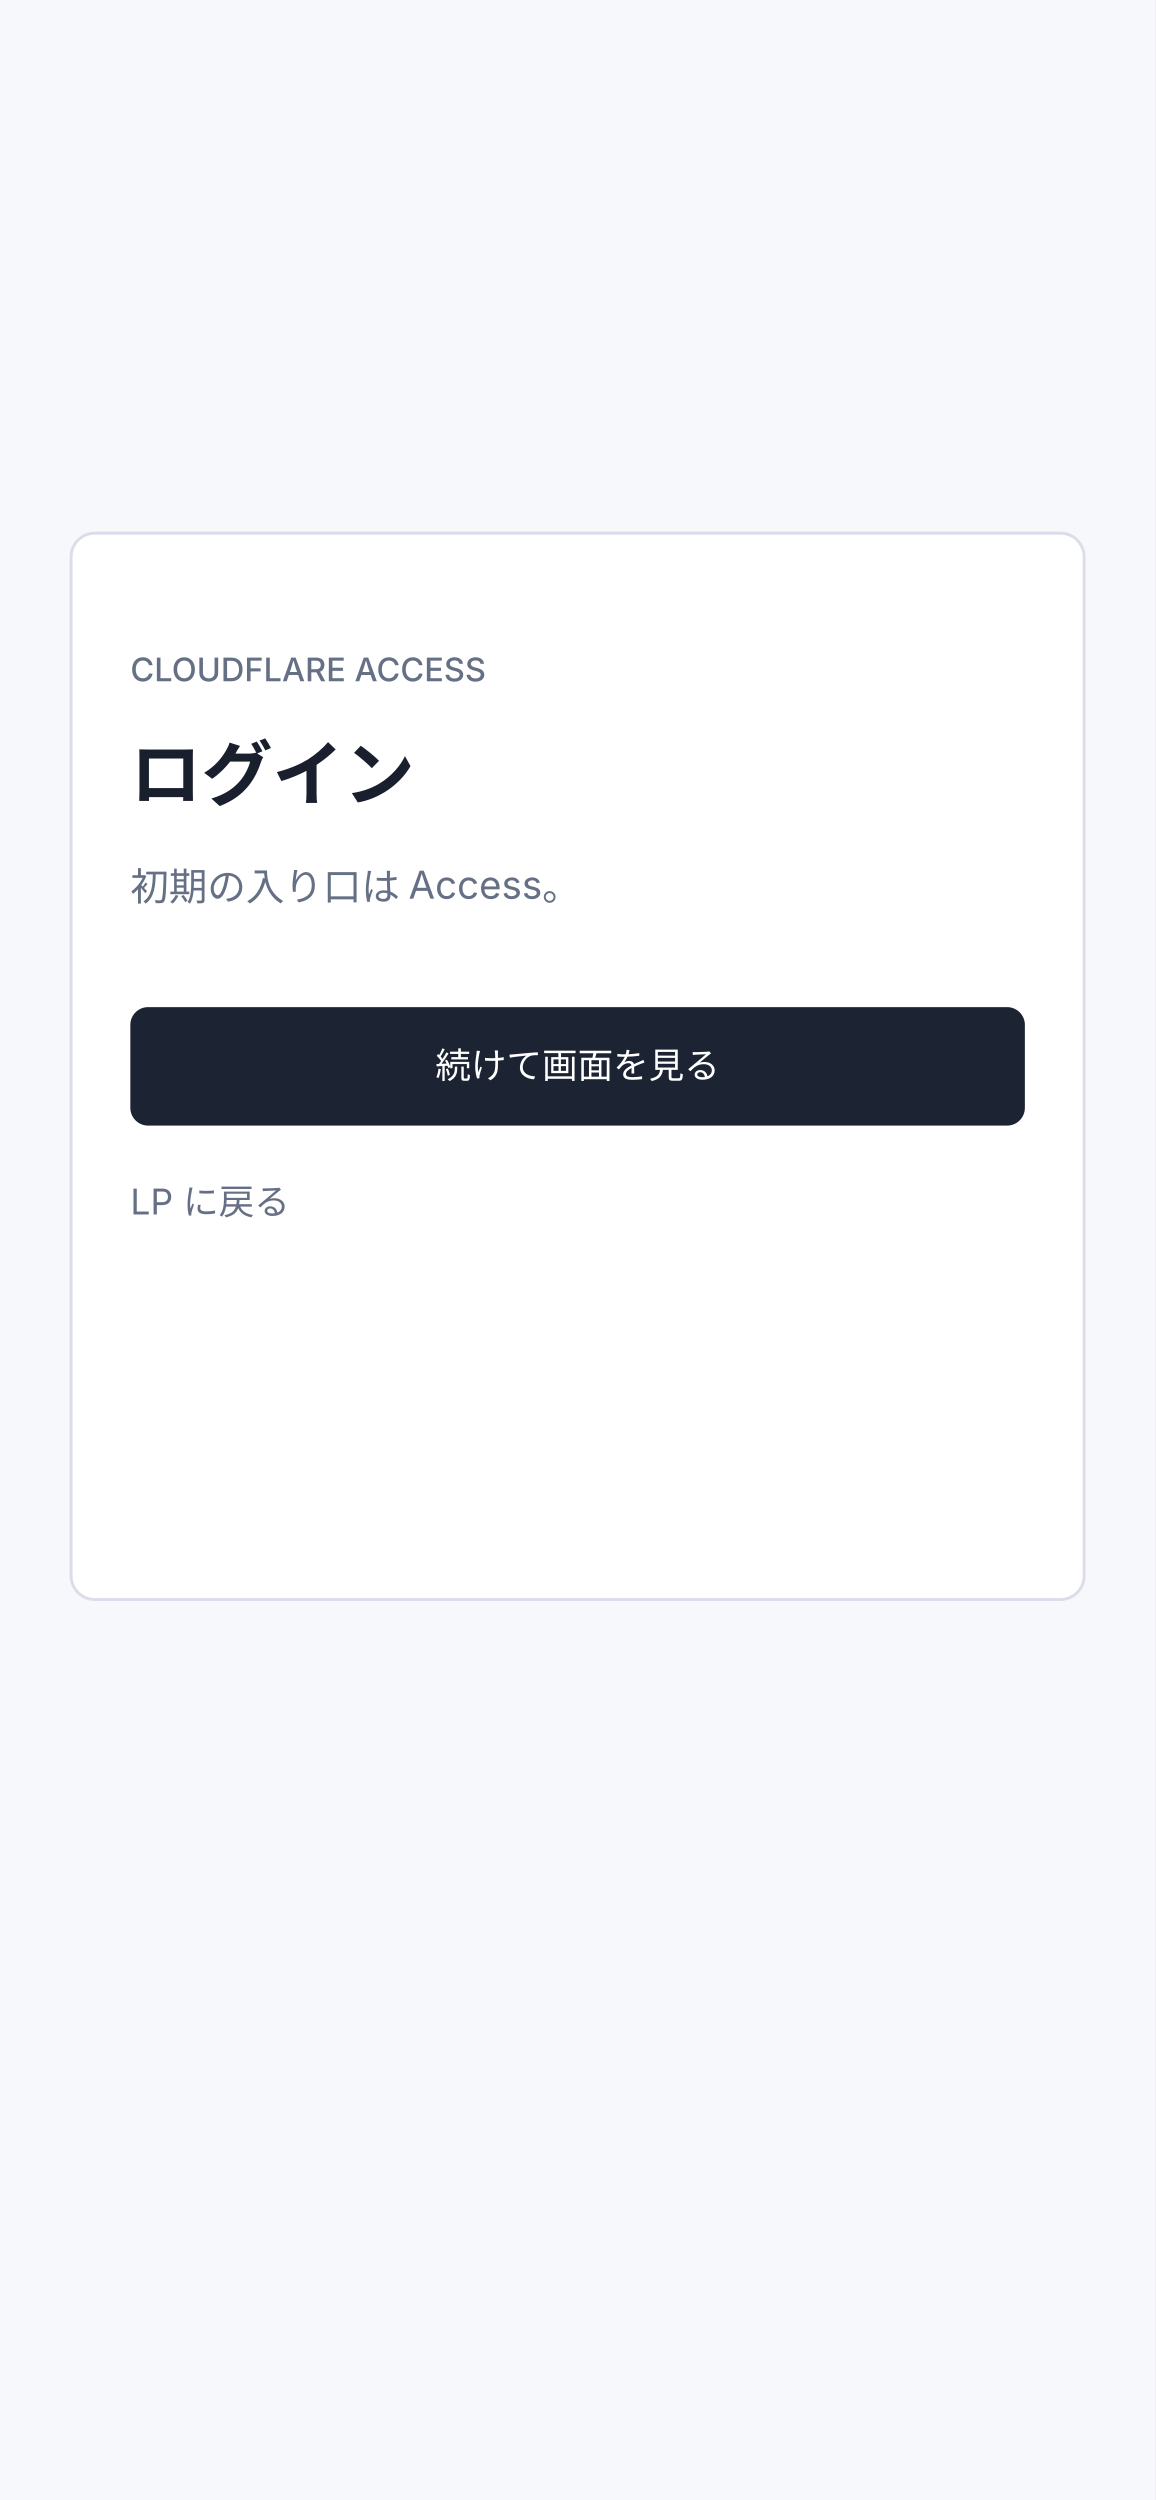
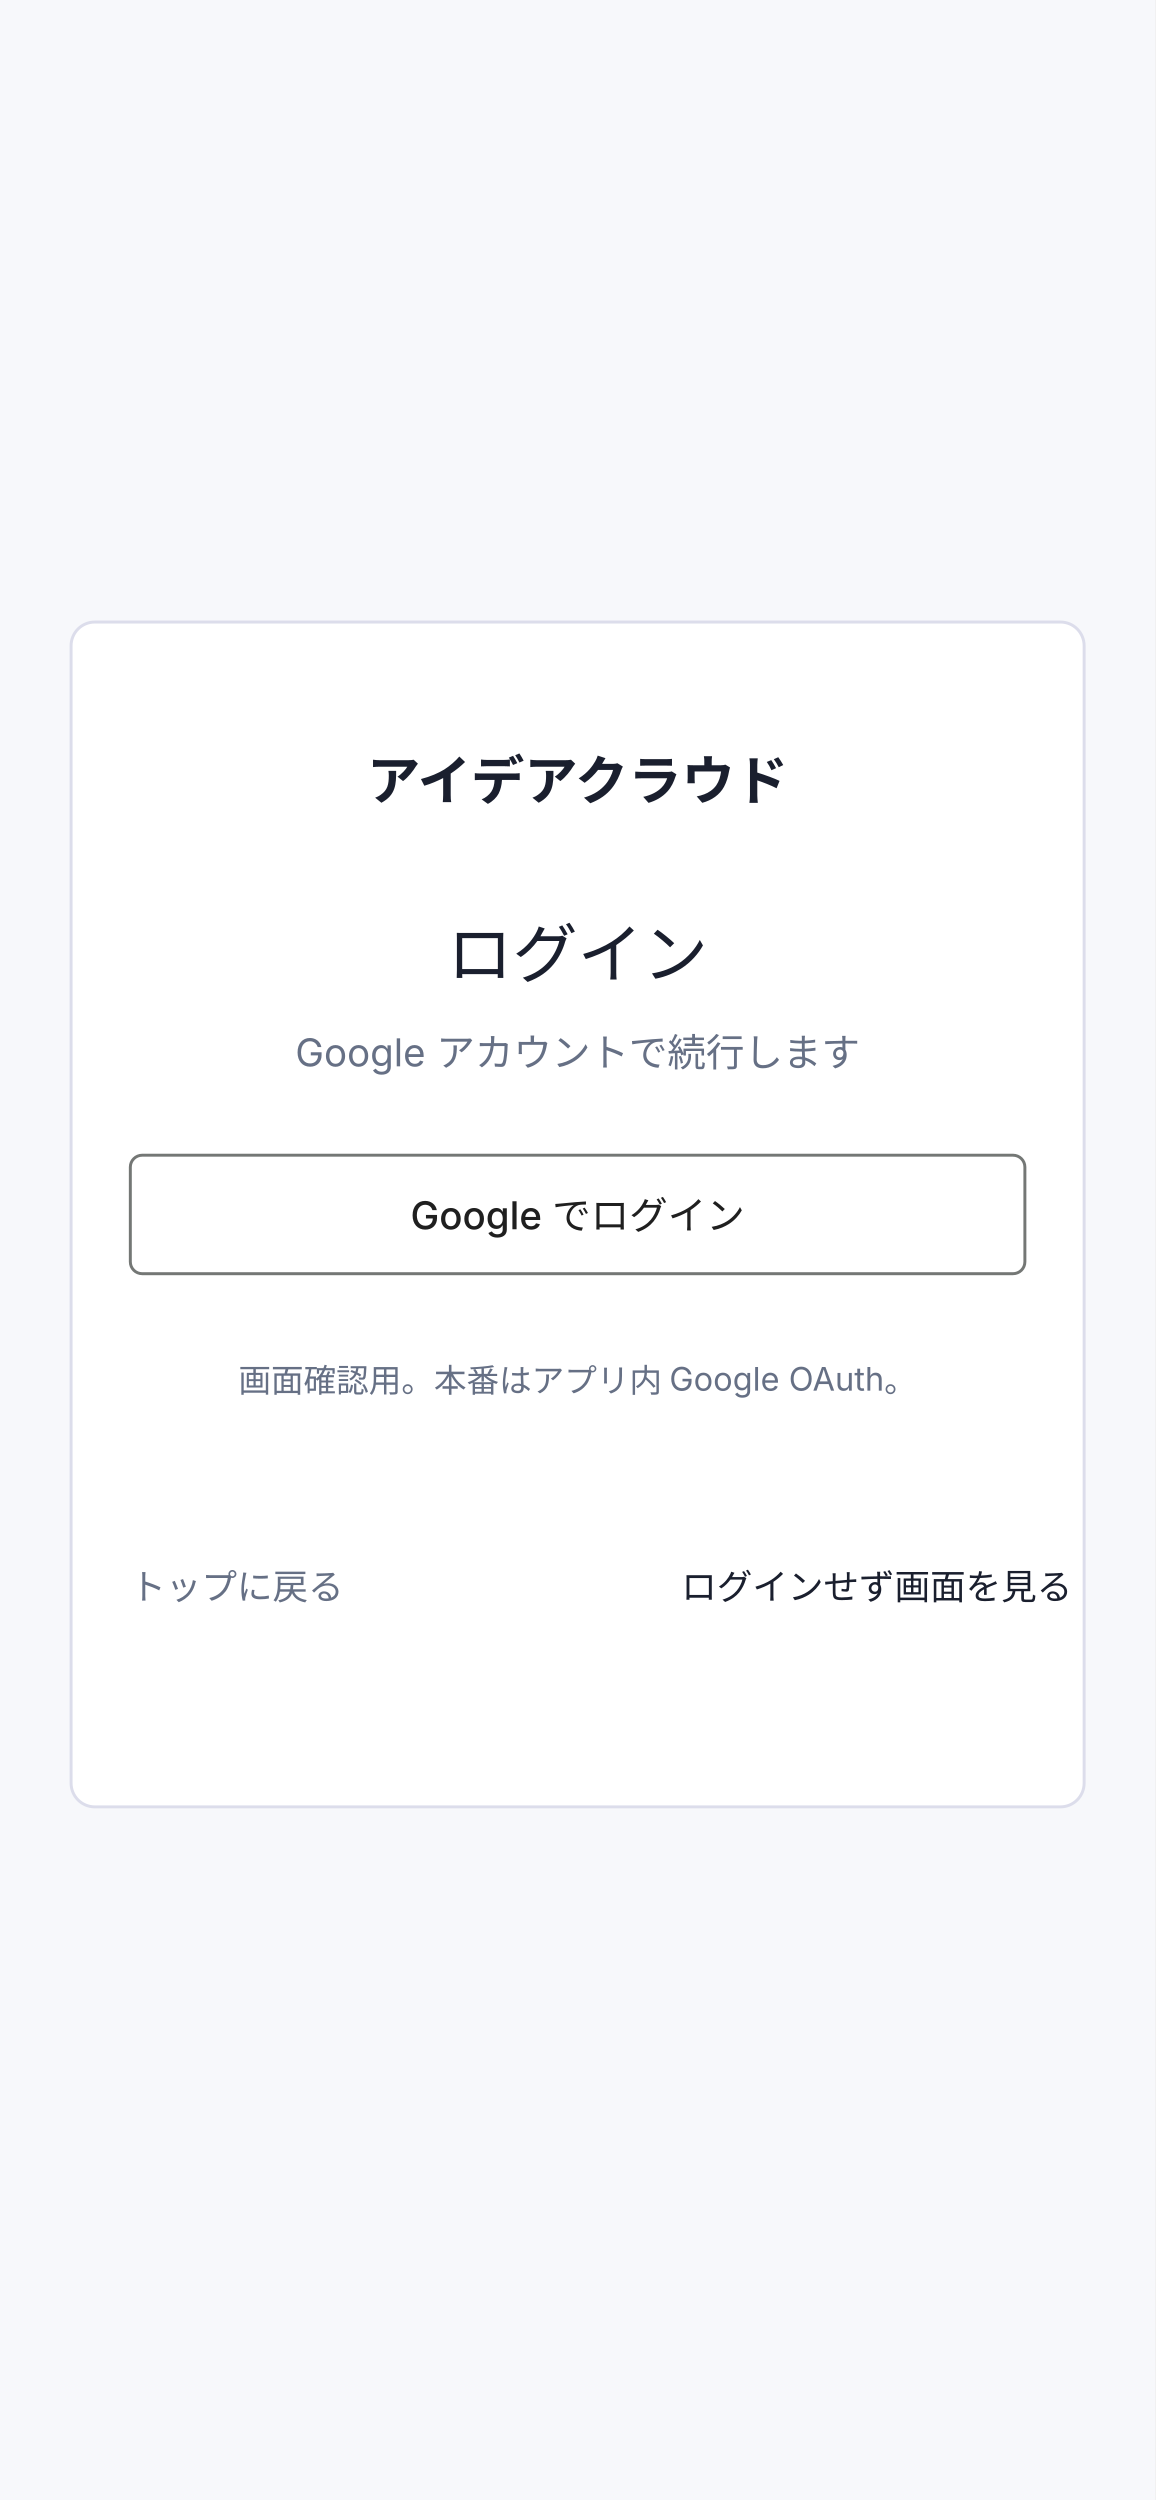
<svg xmlns="http://www.w3.org/2000/svg" width="390" height="844" viewBox="0 0 390 844" font-family="Inter, IBM Plex Sans JP, sans-serif">
  <rect width="390" height="844" fill="#f7f8fb" />
-   <rect x="24" y="180" width="342" height="360" rx="8" fill="#ffffff" stroke="#dcddeb" />
-   <text x="44" y="230" font-size="11" fill="#667085" font-weight="500" text-anchor="start">CLOUDFLARE ACCESS</text>
-   <text x="44" y="270" font-size="24" fill="#1a1f2e" font-weight="600" text-anchor="start">ログイン</text>
-   <text x="44" y="304" font-size="13" fill="#667085" font-weight="400" text-anchor="start">初期の入り口は Access。</text>
-   <rect x="44" y="340" width="302" height="40" rx="6" fill="#1c2434" stroke="none" />
-   <text x="195.0" y="364.0" font-size="12" fill="#fff" font-weight="500" text-anchor="middle">続けて画面を見る</text>
-   <text x="44" y="410" font-size="12" fill="#667085" font-weight="400" text-anchor="start">LP に戻る</text>
+   <rect x="24" y="210" width="342" height="400" rx="8" fill="#ffffff" stroke="#dcddeb" />
+   <text x="195" y="270" font-size="18" fill="#1a1f2e" font-weight="600" text-anchor="middle">アイデアクラウド</text>
+   <text x="195" y="330" font-size="22" fill="#1a1f2e" font-weight="500" text-anchor="middle">ログイン</text>
+   <text x="195" y="360" font-size="13" fill="#667085" text-anchor="middle">Google アカウントで続行します</text>
+   <rect x="44" y="390" width="302" height="40" rx="4" fill="#ffffff" stroke="#747775" />
+   <text x="195" y="415" font-size="13" fill="#1f1f1f" font-weight="500" text-anchor="middle">Google でログイン</text>
+   <text x="195" y="470" font-size="11" fill="#667085" text-anchor="middle">画面確認用。本番はアプリ内 Google OAuth。</text>
+   <text x="44" y="540" font-size="12" fill="#667085">トップに戻る</text>
+   <text x="230" y="540" font-size="12" fill="#1a1f2e">ログインせず画面を見る</text>
</svg>
